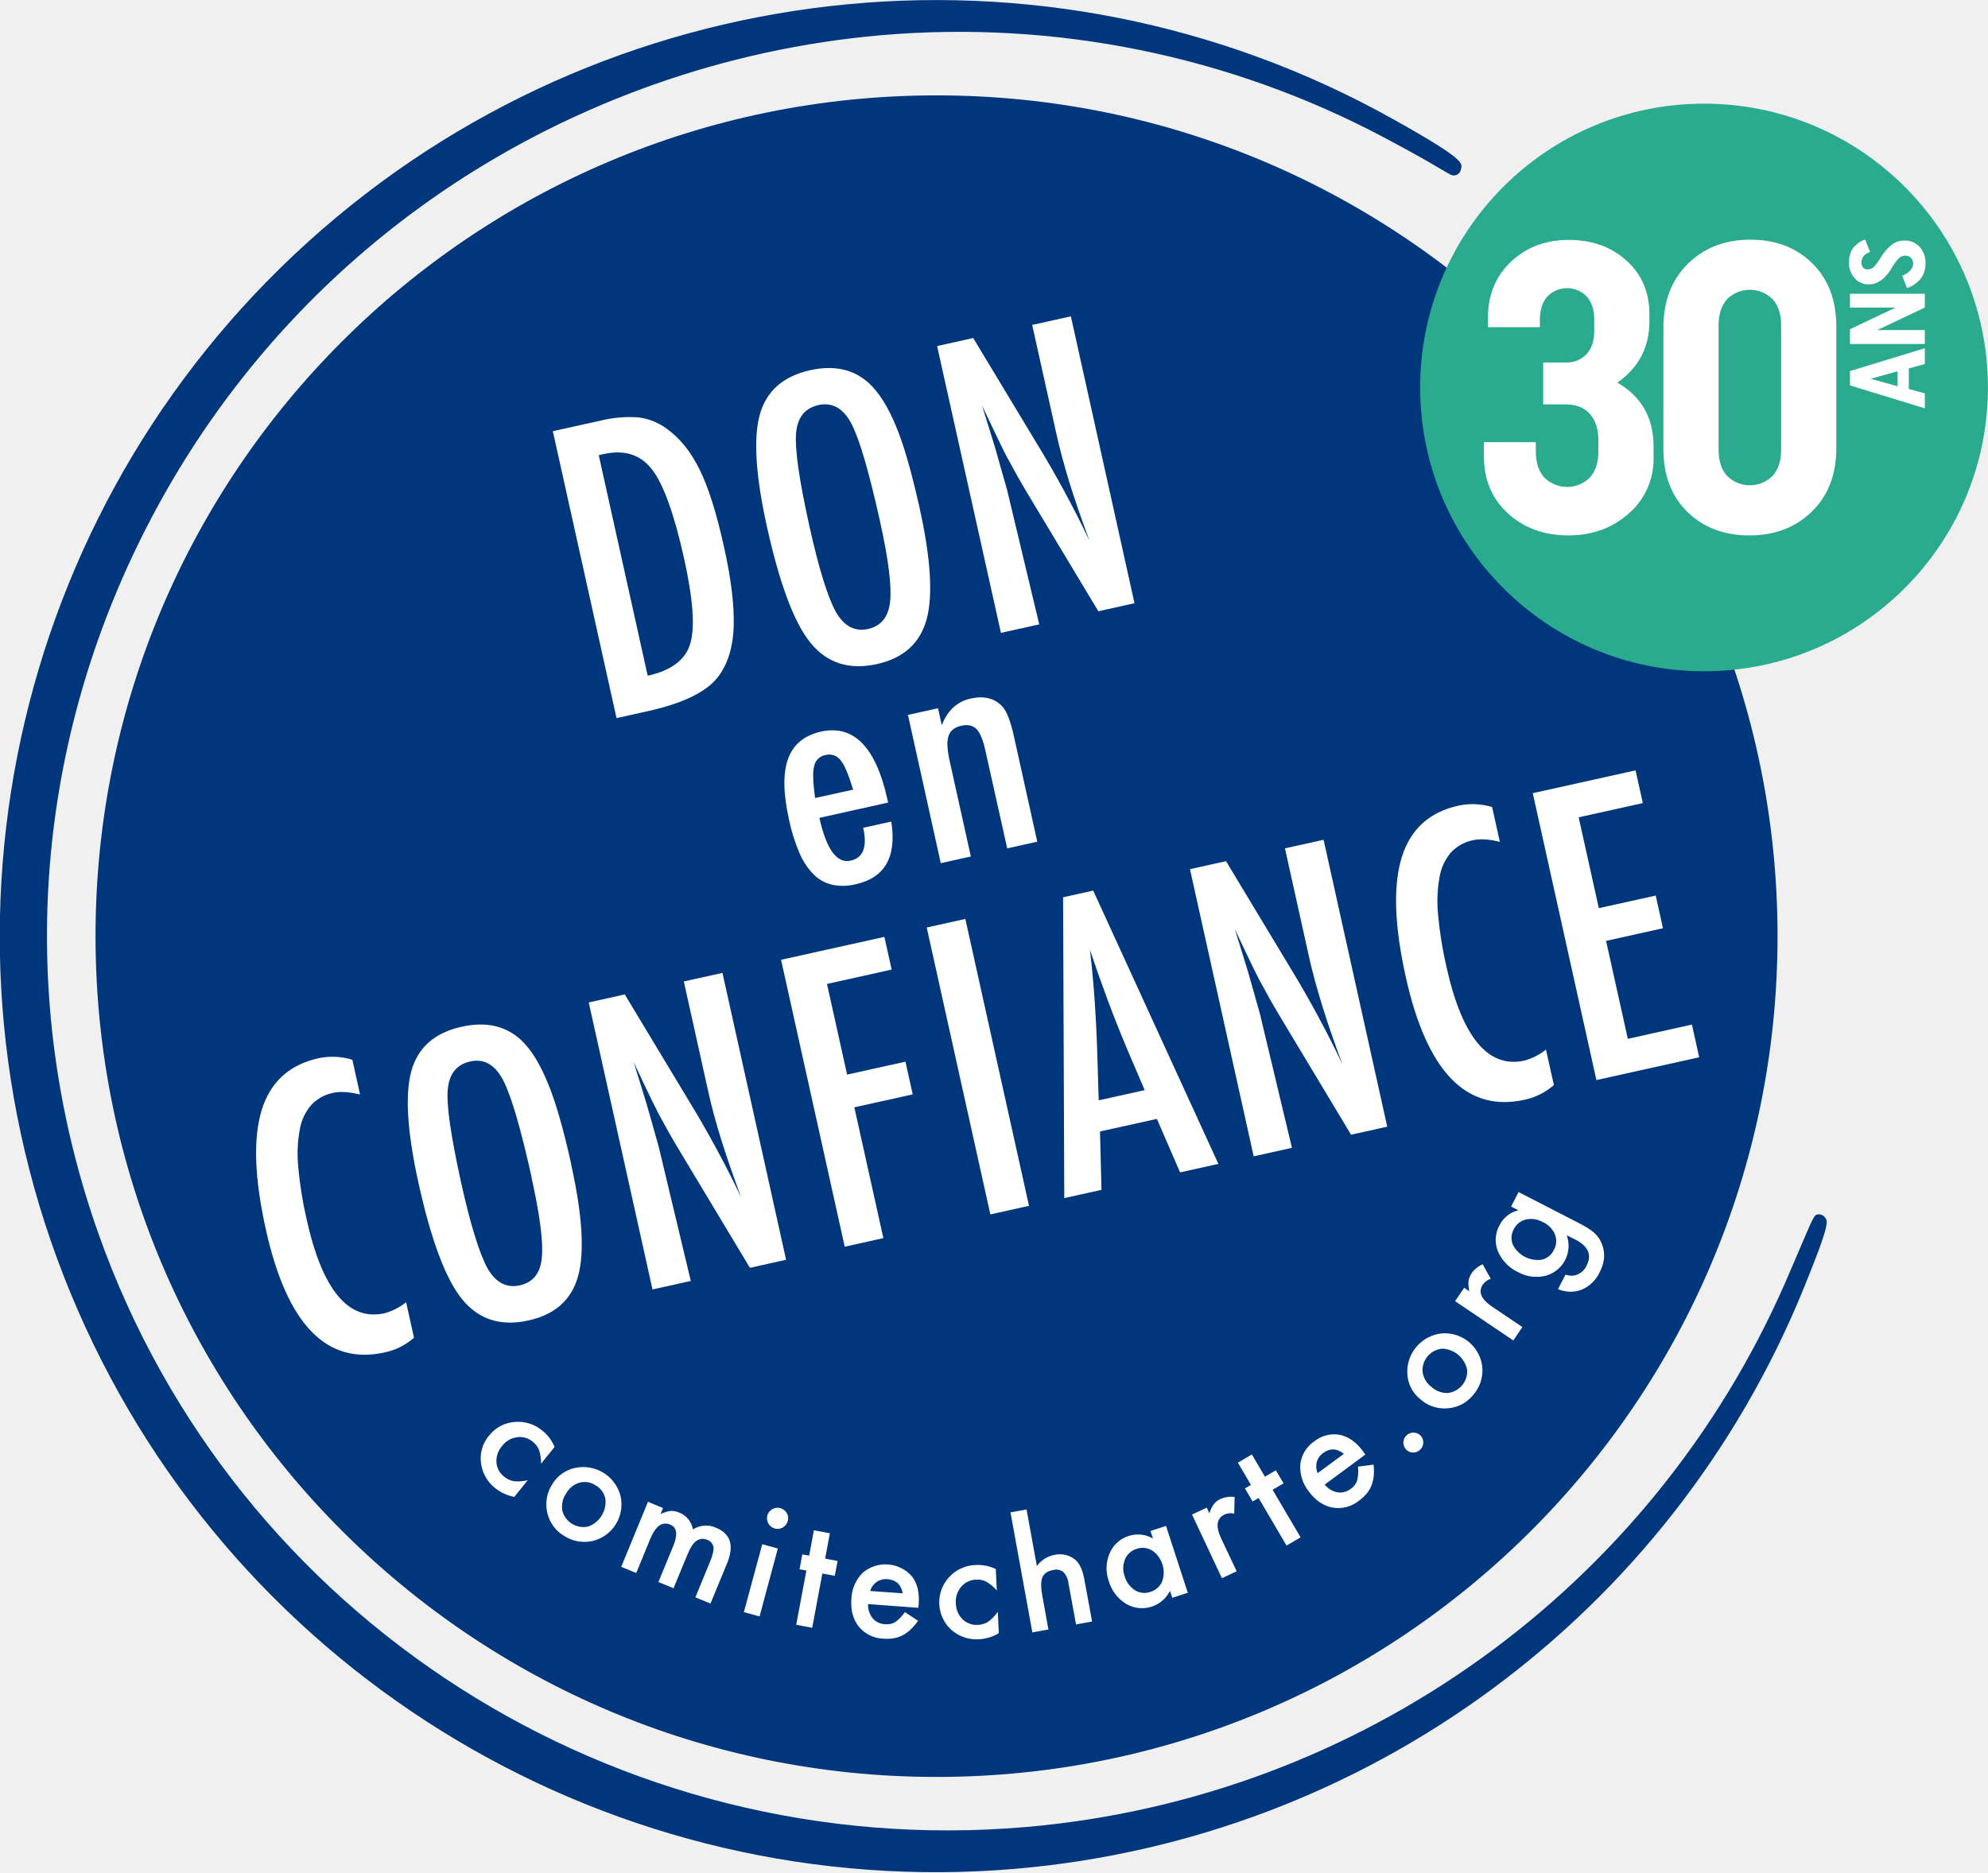
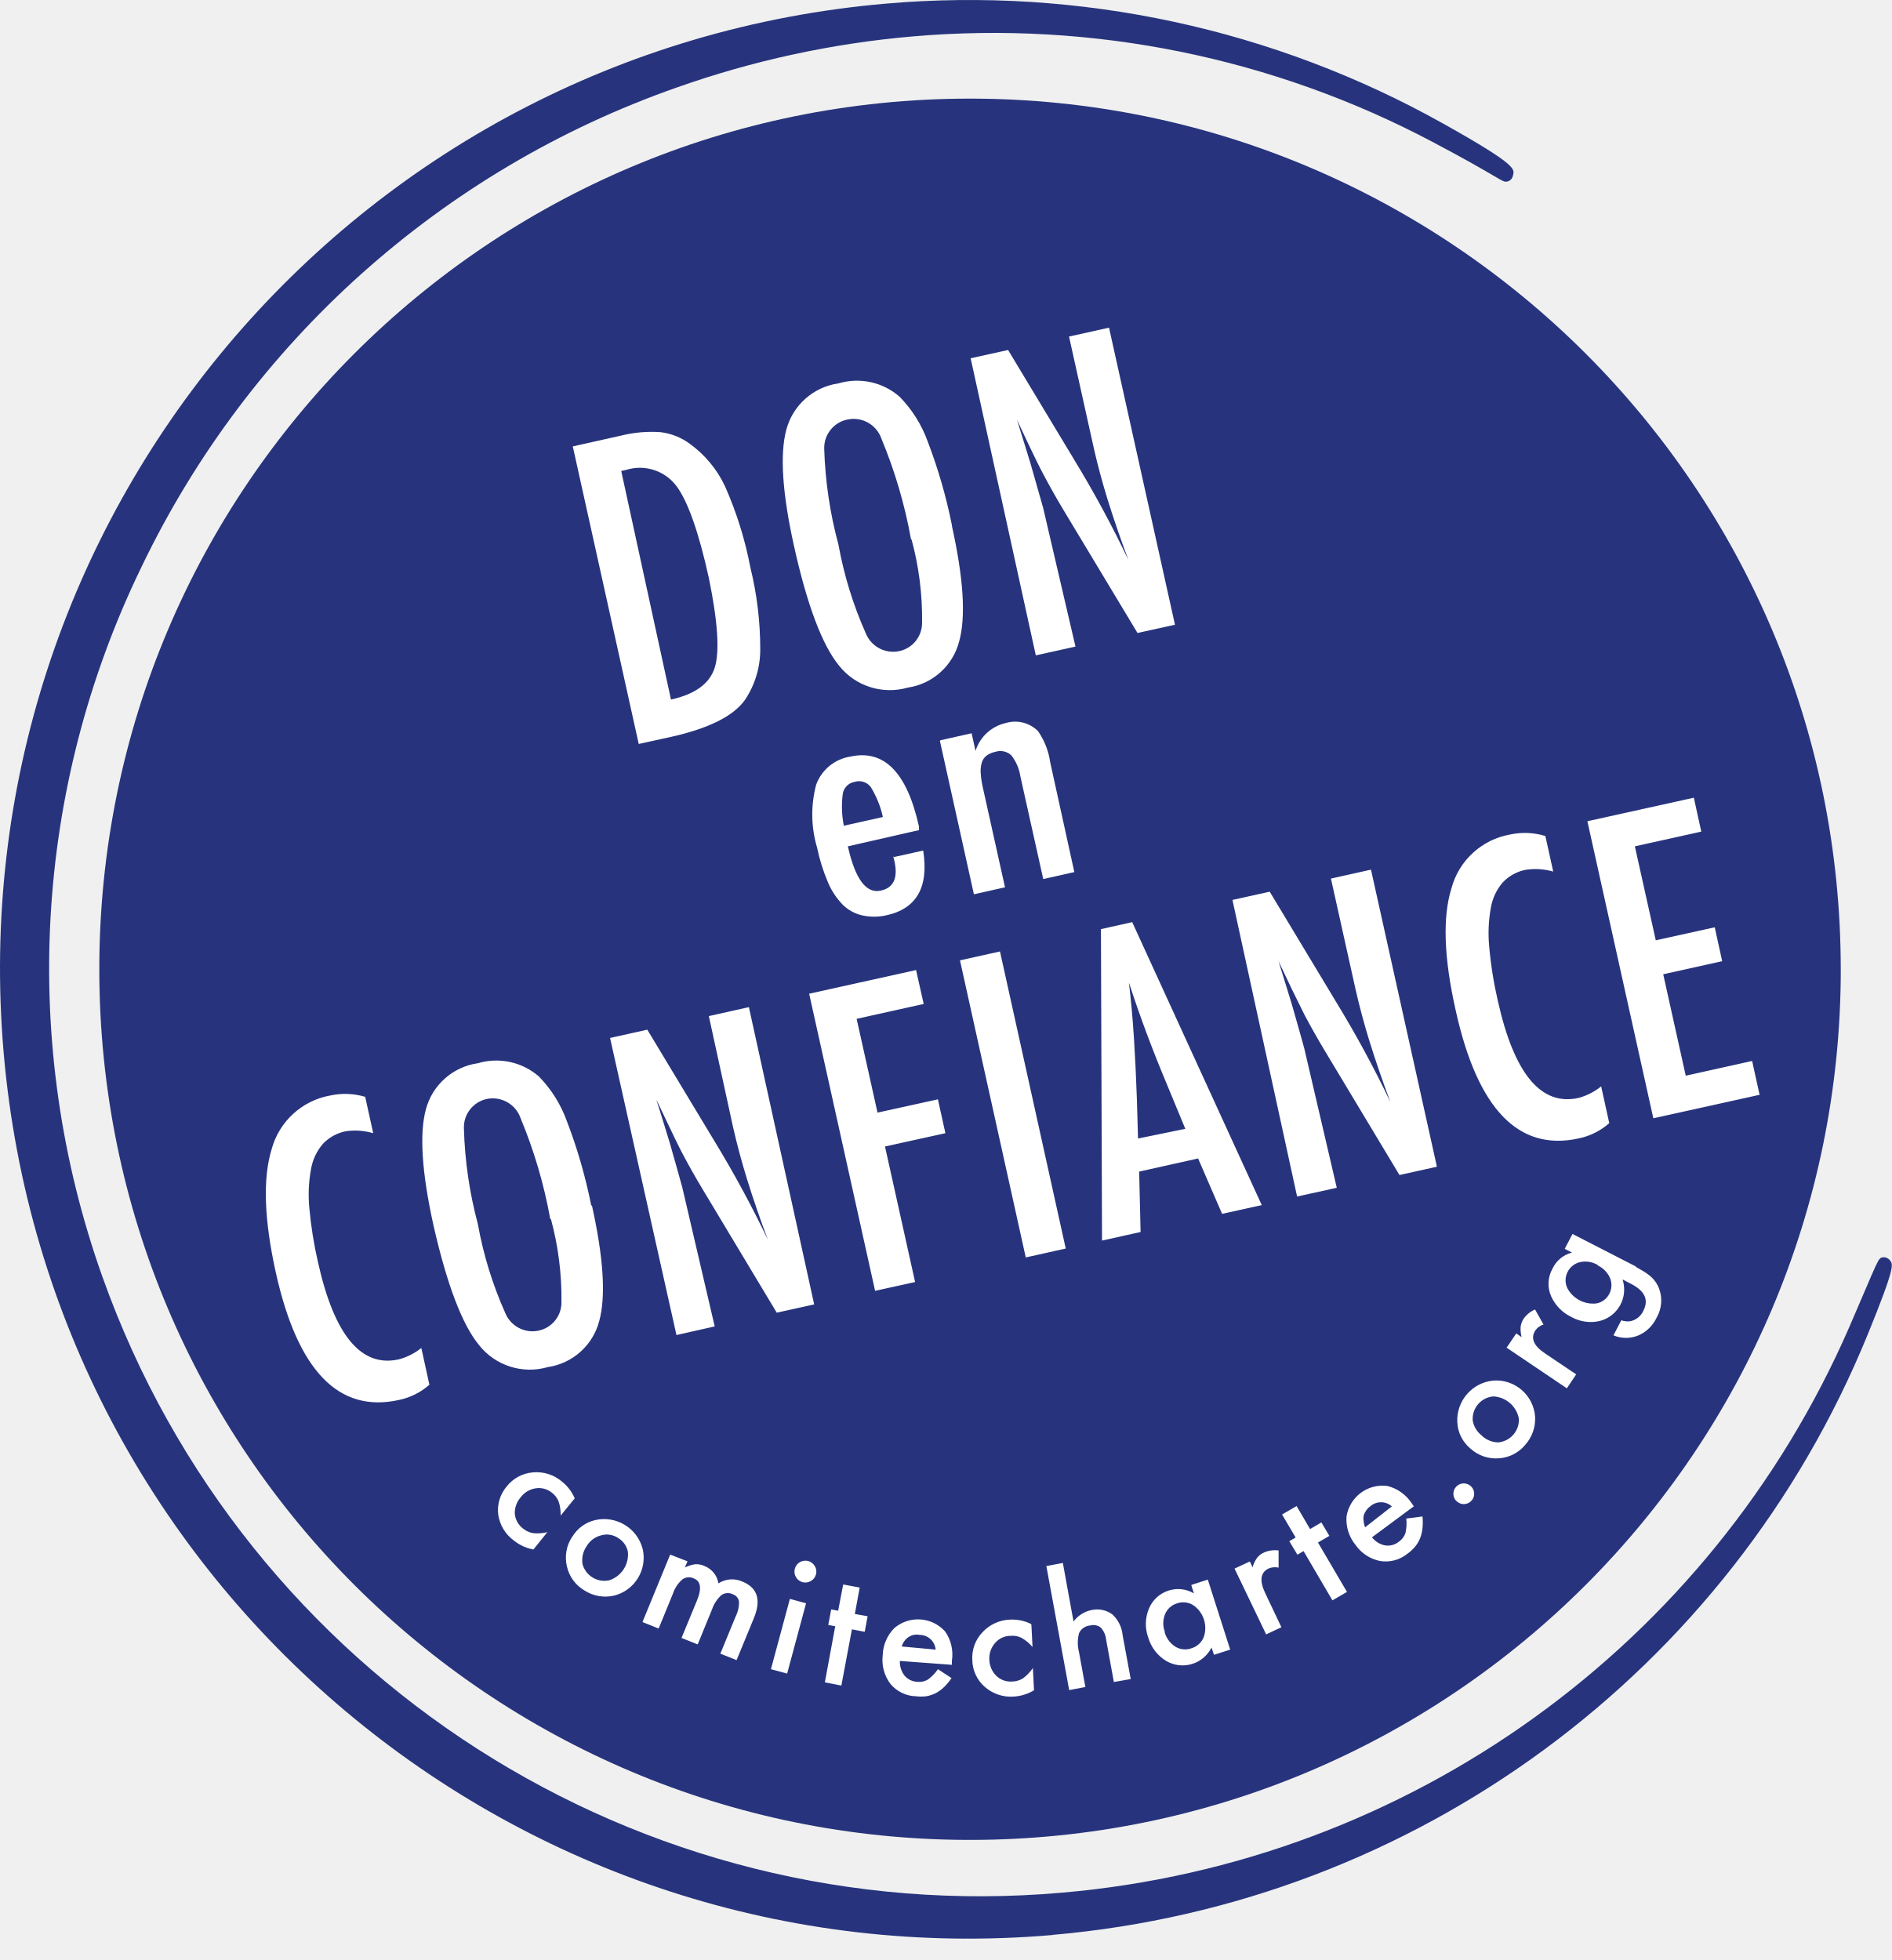
- <svg xmlns="http://www.w3.org/2000/svg" id="Calque_1" data-name="Calque 1" viewBox="0 0 743.31 700.2">
-   <defs>
-     <style>
-             .cls-1{fill:#00377c}.cls-2{fill:#fff}
-         </style>
-   </defs>
-   <path class="cls-1" d="M692.62 400.11c0 173.65-140.78 314.45-314.44 314.46S63.73 573.78 63.72 400.12 204.5 85.67 378.17 85.67s314.45 140.77 314.45 314.44" transform="translate(-28 -50)" />
-   <path class="cls-1" d="M408 748.9A350.08 350.08 0 11549.11 94.69c27.89 15.59 25.59 16.49 25.09 18.81a2.72 2.72 0 01-2.42 2.11c-1.88.18-2.56-1.63-26.32-14.21a338.92 338.92 0 00-188-38.23 344.39 344.39 0 00-85.08 18.48c-85.41 30.27-154 91.66-193.2 172.83S34.88 427 64.85 511.5c51 143.82 193.53 235 346.75 221.8a342.18 342.18 0 00284.07-204c10.65-24.6 10.26-25 12.25-25.14a2.72 2.72 0 012.38 1.08c1.09 1.47 2.3 1.6-8 26.84a350.55 350.55 0 01-294.25 216.81z" transform="translate(-28 -50)" />
-   <path class="cls-2" d="M270.17 302.72q13.21-2.93 15.88-11.9 2.82-9-2.3-32.08-5.52-24.81-11.95-33.16t-18.12-5.76l-1.81.41zm-35.46-91.46l17.81-3.94a45.63 45.63 0 0114.08-1.23 22.38 22.38 0 0110.55 4.15q7.55 5.34 12.47 15.47 4.88 9.78 9.15 29.1 3.93 17.73 3.56 29.55-.4 11.31-5.55 18.37-6.28 8.75-26.6 13.25l-11.66 2.6zM357 244.81q-6.18-27.87-10.69-36.42t-12.24-6.91q-7.74 1.71-8.43 10.69t5 34.61q5.22 23.55 9.89 32.09 4.62 8 12.06 6.36 7.29-1.62 8.23-10.28T357 244.81m14.82-4.89q6.3 28.43 2.62 41.78t-18.54 16.66q-15.65 3.45-24.89-8-9.1-11.17-16.23-43.28-6.35-28.64-2.72-41.91t18.76-16.7q13.45-3 22.05 4.81 5.68 5.23 10.17 16.19 4.26 10.14 8.78 30.43M378.38 179.42l13.5-3L415.75 216a401.48 401.48 0 0119.63 36.26q-4.5-12-7.56-21.94t-5-18.8l-8.89-40 14.47-3.21 23.79 107.3-13.52 3-26.88-44.72q-3.72-6.24-7.26-12.9c-2.37-4.44-8.8-18.22-9.36-19.37.41 1.19 4.92 15.91 4.92 15.91s4.2 14.71 4.48 15.77 12 50.22 12 50.22l-14.32 3.17zM347 345.33q-2.64-8.58-4.71-11a5.28 5.28 0 00-5.63-1.95 5.16 5.16 0 00-4.25 4.14q-.88 3.06.35 11.93zm3.77 14.25l10.48-2.31q3.11 19.8-13.32 23.44a19.74 19.74 0 01-8.75.19 14.5 14.5 0 01-6.93-3.83 25.93 25.93 0 01-5.35-8.08 66 66 0 01-3.9-12.5q-3.27-14.67-.33-22.72T335 323.61q18.28-4 24.79 25.27l.29 1.28-25.71 5.71q3.94 17.76 11.7 16 7.07-1.56 4.67-12.33M367.48 317.37l11.25-2.49 1.4 6.36c2.15-5.56 5.76-8.9 10.87-10 4.93-1.09 8.86-.11 11.74 2.94q2.46 2.63 4.37 11.23l8.72 39.38-11.23 2.5-8.26-37c-.84-3.75-1.93-6.3-3.25-7.64s-3.19-1.77-5.59-1.24a8 8 0 00-3.12 1.34 5 5 0 00-1.71 2.46 10.46 10.46 0 00-.42 3.82 33.26 33.26 0 00.81 5.49l7.94 35.8-11.24 2.5zM159.74 446.33l2.88 13q-6.17-1.47-9.91-.64a15.43 15.43 0 00-8.26 4.49 18.77 18.77 0 00-4.35 9.17 50.64 50.64 0 00-.58 14.16 143.5 143.5 0 003.1 19.4q8.81 39.75 29.17 35.23a22.14 22.14 0 008.06-4.12l2.94 13.28a24 24 0 01-11 5.51q-32.59 7.22-44.39-46-6.4-28.81-1.57-44.59t21.25-19.45a25.5 25.5 0 0112.66.56M226.77 490.3c-4.12-18.59-7.69-30.7-10.7-36.41s-7.1-8.06-12.25-6.91-7.94 4.7-8.42 10.69 1.27 17.55 5 34.6q5.25 23.57 9.88 32.08 4.62 8 12.06 6.37t8.23-10.28q.94-8.6-3.85-30.14m14.82-4.88q6.3 28.41 2.63 41.78t-18.56 16.64q-15.61 3.48-24.87-8-9.12-11.18-16.24-43.29-6.33-28.63-2.72-41.9t18.8-16.65q13.47-3 22.07 4.8 5.67 5.2 10.15 16.2 4.29 10.14 8.79 30.43M248.13 424.91l13.47-3 23.87 39.63a397.25 397.25 0 0119.64 36.24q-4.49-12.06-7.56-21.93t-5-18.79l-8.87-40 14.45-3.2 23.79 107.3-13.52 3-26.87-44.71q-3.74-6.26-7.28-12.89c-2.36-4.44-8.8-18.23-9.34-19.37.4 1.17 4.91 15.89 4.91 15.89s4.21 14.72 4.47 15.79 12 50.21 12 50.21l-14.32 3.17zM472.93 375.07l13.48-3 23.87 39.63a398.37 398.37 0 0119.64 36.3c-3-8-5.53-15.34-7.56-21.93s-3.74-12.86-5.05-18.79l-8.87-40 14.45-3.2 23.79 107.3-13.51 3-26.88-44.72c-2.49-4.16-4.9-8.46-7.27-12.89s-8.81-18.22-9.35-19.37c.4 1.18 4.92 15.9 4.92 15.9s4.2 14.71 4.47 15.78 12 50.21 12 50.21l-14.31 3.17z" transform="translate(-28 -50)" />
-   <path class="cls-2" d="M292.04 358.96l38.63-8.57 2.72 12.23-24.18 5.37 7.52 33.9 21.82-4.83 2.71 12.24-21.82 4.83 10.85 48.92-14.45 3.21-23.8-107.3zM346.5 346.88l14.44-3.2 23.8 107.3-14.45 3.21-23.79-107.31z" />
-   <path class="cls-2" d="M456 457.71l-7-16.39q-7-16.72-13.47-36.1 1.17 9.9 1.84 20.12c.44 6.83.8 14.1 1 21.83l.43 14.35zm-30.51-72.13l11.26-2.5 46.8 102.21-14.32 3.17-8.67-20-21.27 4.71.55 21.83-13.91 3.08zM585.91 351.84l2.88 13c-4.1-1-7.41-1.19-9.91-.63a15.39 15.39 0 00-8.26 4.49 18.77 18.77 0 00-4.34 9.17 50.55 50.55 0 00-.59 14.15 144.23 144.23 0 003.1 19.42q8.82 39.72 29.18 35.22a22.62 22.62 0 008.06-4.12L609 455.8a24.2 24.2 0 01-11 5.51q-32.61 7.2-44.4-46-6.37-28.77-1.52-44.58t21.23-19.43a25.26 25.26 0 0112.66.55" transform="translate(-28 -50)" />
-   <path class="cls-2" d="M573.1 296.64l38.44-8.53 2.71 12.24-23.99 5.32 7.54 33.98 21.27-4.71 2.71 12.22-21.27 4.72 8.13 36.64 23.97-5.33 2.71 12.23-38.43 8.52-23.79-107.3z" />
-   <path class="cls-2" d="M235.36 591.15l-5.07 6.28a14.94 14.94 0 00-.72-5.06 7.2 7.2 0 00-2.34-3.14 7.44 7.44 0 00-5.95-1.71 8.37 8.37 0 00-5.55 3.26 8.57 8.57 0 00-2.12 6.11 7.34 7.34 0 002.9 5.38 7.74 7.74 0 003.6 1.7 15.53 15.53 0 005.2-.38l-5 6.24a16 16 0 01-7-3.16 14.15 14.15 0 01-5.47-9.48 13.16 13.16 0 013-10.26 13.35 13.35 0 019.49-5.12 14.06 14.06 0 0110.48 3.26 15.14 15.14 0 014.55 6.08M239.69 608.5a8.87 8.87 0 00-1.45 6.42 8.18 8.18 0 009.71 6 9.81 9.81 0 006.39-10.47 7.4 7.4 0 00-3.65-4.94 7.29 7.29 0 00-6-1 8.42 8.42 0 00-5 4m-5.25-3.34A13.17 13.17 0 01243 599a14.41 14.41 0 0117 10.41 14.09 14.09 0 01-10.34 16.9 14 14 0 01-10.66-1.85 13.4 13.4 0 01-6.35-8.63 13.65 13.65 0 011.82-10.67M270.28 611.66l5.62 2.34-.93 2.25a12.83 12.83 0 013.72-1.16 7.24 7.24 0 013.33.64 8.1 8.1 0 015.05 6.27 9.13 9.13 0 018.65-.64q8.22 3.39 4.12 13.36l-6.2 15-5.64-2.32 5.56-13.52q1.44-3.5 1.19-5.29a3.35 3.35 0 00-2.27-2.66 4 4 0 00-4.11.36c-1.18.87-2.31 2.59-3.37 5.19L279.83 644l-5.65-2.33 5.53-13.43q2.67-6.51-1.07-8a4.05 4.05 0 00-4.19.35c-1.22.88-2.34 2.6-3.4 5.14l-5.16 12.57-5.62-2.3zM314.91 616.73a4 4 0 017.24-.9 3.72 3.72 0 01.4 3 3.84 3.84 0 01-1.85 2.42 3.76 3.76 0 01-3 .41 4 4 0 01-2.79-4.9m3.92 12.38L312 654.52l-5.87-1.58 6.87-25.41z" transform="translate(-28 -50)" />
-   <path class="cls-2" d="M307.48 588.49l-3.8 20.3-5.97-1.13 3.79-20.28-2.55-.48 1.04-5.57 2.55.47 1.77-9.48 5.97 1.12-1.76 9.48 4.65.87-1.05 5.57-4.64-.87z" />
-   <path class="cls-2" d="M365.52 645.89c-.61-3.29-2.52-5.06-5.76-5.29a6 6 0 00-3.94 1 6.18 6.18 0 00-1.47 1.42 7.14 7.14 0 00-1 2zm5.84 5.43l-18.8-1.4a8 8 0 001.72 5.3 6.39 6.39 0 004.63 2.23 6.18 6.18 0 003.82-.79 15.21 15.21 0 003.62-3.74l4.91 3.24a21.1 21.1 0 01-2.77 3.27 13.32 13.32 0 01-3 2.17 11.61 11.61 0 01-3.37 1.11 16 16 0 01-3.83.15 12.39 12.39 0 01-9.15-4.47c-2.18-2.72-3.11-6.15-2.81-10.34a14.57 14.57 0 014.2-9.82 13.18 13.18 0 0118.39 1.25q3.06 3.91 2.58 10.41zM400.32 636.8l.39 8.06a14.55 14.55 0 00-3.9-3.29 7.12 7.12 0 00-3.85-.79 7.47 7.47 0 00-5.57 2.67 8.44 8.44 0 00-2 6.13 8.64 8.64 0 002.48 6 7.44 7.44 0 005.76 2.11 7.83 7.83 0 003.81-1.14 15.31 15.31 0 003.64-3.75l.38 8a15.89 15.89 0 01-7.3 2.27 14.21 14.21 0 01-10.39-3.44 13.93 13.93 0 01-.91-19.78 14.06 14.06 0 0110-4.55 15.24 15.24 0 017.44 1.51M405.82 615.62l6-1.08 3.86 21.15a10.5 10.5 0 016.52-4.16 9.22 9.22 0 017.54 1.56c1.79 1.37 3 3.86 3.67 7.48l2.92 15.87-6 1.09-2.81-15.3a7.38 7.38 0 00-1.93-4.31 4.29 4.29 0 00-3.8-.74c-2.09.38-3.45 1.3-4.05 2.74s-.6 3.8 0 7l2.26 12.5-6 1.1zM448.5 639.48a9.16 9.16 0 003.83 5.24 6.69 6.69 0 005.73.66 7 7 0 004.47-3.9 10 10 0 00-3.78-11.62 6.89 6.89 0 00-5.86-.56 6.77 6.77 0 00-4.26 3.89 8.71 8.71 0 00-.13 6.29m9.67-16.89l5.8-1.9 8.15 25-5.81 1.89-.85-2.62a11.67 11.67 0 01-16.4 4.88 14.69 14.69 0 01-6.47-8.46 14.24 14.24 0 01.31-10.48 11.39 11.39 0 017.2-6.49 11.16 11.16 0 019 1zM473.69 616.43l5.51-2.58 1 2.12a11.46 11.46 0 011.66-3.44 6.74 6.74 0 012.55-1.94 9.76 9.76 0 015.22-.72l-.16 6.22a5.69 5.69 0 00-3.58.31c-3 1.41-3.43 4.38-1.32 8.92l5.82 12.34-5.51 2.58z" transform="translate(-28 -50)" />
-   <path class="cls-2" d="M475.83 557.17l10.45 17.79-5.25 3.08-10.44-17.8-2.23 1.31-2.88-4.89 2.24-1.32-4.88-8.31 5.24-3.07 4.88 8.31 4.08-2.39 2.87 4.89-4.08 2.4z" />
-   <path class="cls-2" d="M530.48 593.73q-3.91-3.15-7.82-.26a6 6 0 00-1.47 1.5 5.6 5.6 0 00-.85 1.84 6 6 0 00-.19 2 6.86 6.86 0 00.51 2.15zm8 .28l-15.16 11.22a8 8 0 004.76 2.9 6.48 6.48 0 005-1.33 6.13 6.13 0 002.37-3.1 15.12 15.12 0 00.3-5.19l5.83-.74a20.49 20.49 0 01.05 4.27 13.45 13.45 0 01-.87 3.61 11.8 11.8 0 01-1.82 3 15 15 0 01-2.81 2.6 12.38 12.38 0 01-9.85 2.59q-5.13-.95-8.88-6a14.58 14.58 0 01-3.22-10.18 12 12 0 015.17-8.56 11.79 11.79 0 019.58-2.48q4.89 1 8.75 6.2zM553.63 592a3.76 3.76 0 015.52-5.1 3.66 3.66 0 011 2.71 3.57 3.57 0 01-1.19 2.6 3.69 3.69 0 01-5.34-.21M563 568.51a8.9 8.9 0 006.1 2.49 8.18 8.18 0 007.48-8.61 9.9 9.9 0 00-9.27-8 8.11 8.11 0 00-7.43 8.59 8.49 8.49 0 003.12 5.56m-4.14 4.62a13 13 0 01-4.67-9.42 14.4 14.4 0 0113.07-15.07 14.1 14.1 0 0115 13 13.91 13.91 0 01-3.59 10.21 13.35 13.35 0 01-9.55 4.84 13.56 13.56 0 01-10.22-3.55M572.05 536.63l3.41-5 1.95 1.31a11.37 11.37 0 01-.33-3.81 6.82 6.82 0 011.19-3 9.91 9.91 0 014.11-3.29l3 5.42a5.88 5.88 0 00-2.92 2.1q-2.78 4.14 3.45 8.33l11.31 7.63-3.4 5zM604.91 507.09a8.89 8.89 0 00-6.39-1 6.82 6.82 0 00-4.53 3.65 6.57 6.57 0 00-.23 6 10.54 10.54 0 0010.5 5.42 6.55 6.55 0 004.73-3.7 6.65 6.65 0 00.29-6.05 9.14 9.14 0 00-4.37-4.36m13.75.54c1.1.58 2.06 1.11 2.86 1.62a22.77 22.77 0 012.07 1.44 11.16 11.16 0 013.36 4.6c1.35 3.38 1.06 6.9-.85 10.6a13.11 13.11 0 01-6.51 6.4 11.66 11.66 0 01-9.05-.12l2.8-5.42a7 7 0 003.2.34 6.56 6.56 0 004.72-3.77q3-5.91-4.19-9.67L613.8 512a11.59 11.59 0 01-8 15.16 14.33 14.33 0 01-10.35-1.46 15.17 15.17 0 01-7.21-7.34 11.18 11.18 0 01.4-10.08 10.67 10.67 0 017.08-5.65l-2.72-1.39 2.79-5.41z" transform="translate(-28 -50)" />
-   <path d="M665.17 301.05A106.14 106.14 0 10559 194.91a106.14 106.14 0 00106.17 106.14" transform="translate(-28 -50)" fill="#2aab8e" />
-   <path class="cls-2" d="M649.94 217.83q0 14.89 9 23.65t23.17 8.76q14.17 0 23.33-8.91t9.16-23.81V172.2q0-14.89-9-23.73t-23.17-8.83q-14.16 0-23.32 9t-9.16 23.88zm20.63-46.09q0-6.28 3.15-9.83a12.11 12.11 0 0117.09 0q3.16 3.54 3.16 9.83v46.39q0 6.3-3.16 9.83a12.08 12.08 0 01-17.09 0q-3.15-3.53-3.15-9.83zM584.35 172.36h19.4v-2.77c0-3.68.93-6.58 2.77-8.68a10.24 10.24 0 0114.78 0q2.78 3.15 2.78 8.53v4.45q0 5.38-2.85 8.53a10.14 10.14 0 01-7.93 3.15H605v15.67h8.32q6 0 9.16 3.61t3.15 9.75v4.15q0 6.3-3.15 9.83a12.11 12.11 0 01-17.09 0q-3.17-3.54-3.16-9.83v-3.38h-19.4v5.22q0 13.22 9 21.43t22.56 8.22q13.39 0 22.63-8.22a26.82 26.82 0 009.24-21v-4.12q0-16-13.55-23.81 12-8.29 12-23v-2.61q0-12.28-8.55-20t-21.48-7.76q-13.08 0-21.7 8.14t-8.63 20.89zM735.24 150.32a20.8 20.8 0 012.64-3.64 3.52 3.52 0 012.56-1.07 2.74 2.74 0 012.08.84 3 3 0 01.8 2.19 3.29 3.29 0 01-.44 1.62 4.79 4.79 0 01-1 1.26 8.08 8.08 0 01-1.24.9 9.88 9.88 0 01-1 .54 3.64 3.64 0 01-.44.16l1.84 4.59.72-.24a8.08 8.08 0 001.74-.9 14.45 14.45 0 002-1.62 7.82 7.82 0 001.74-2.63 9.35 9.35 0 00.72-3.72 9 9 0 00-2.14-6.19 7.38 7.38 0 00-5.82-2.44 7.51 7.51 0 00-4.92 1.74 18.56 18.56 0 00-4 4.78 16 16 0 01-2.4 3.27 3.34 3.34 0 01-2.4 1 2.24 2.24 0 01-1.76-.78A2.85 2.85 0 01724 148a3.38 3.38 0 01.34-1.48 3.82 3.82 0 01.76-1.07 4.87 4.87 0 011-.72 5.76 5.76 0 01.78-.4l.34-.12-1.84-4.59-.64.19a7 7 0 00-1.5.8 13 13 0 00-1.8 1.48 7 7 0 00-1.52 2.48 9.8 9.8 0 00-.62 3.55 8.58 8.58 0 002.08 5.85 6.8 6.8 0 005.36 2.38q4.85 0 8.56-6.07m12.4 14.74v-5.15h-28v5.15h17.08l-17.08 8.11v5.51h28v-5.19h-17.8zm-28 23.76v5.35l28 8.59v-5.59l-6-1.64v-7.71l6-1.63v-5.91zm7.72 2.88l10.08-2.8v5.59z" transform="translate(-28 -50)" />
+ <svg xmlns="http://www.w3.org/2000/svg" width="83" height="86" viewBox="0 0 83 86">
+   <g fill="none" fill-rule="evenodd">
+     <path d="M80.76 42.53c0 21.097-17.104 38.201-38.203 38.201-21.099 0-38.2-17.104-38.2-38.201 0-21.1 17.101-38.203 38.2-38.203 21.1 0 38.202 17.104 38.202 38.203" fill="#27347D" />
+     <path d="M0 0h82.998v85.063H0z" />
+     <path d="M46.19 84.903C22.787 86.923 2.179 69.59.16 46.187-1.858 22.785 15.474 2.177 38.876.158a42.529 42.529 0 0124.449 5.27c3.383 1.891 3.105 2.006 3.049 2.289a.327.327 0 01-.291.256c-.228 0-.313-.199-3.199-1.728a41.175 41.175 0 00-22.842-4.647 41.825 41.825 0 00-10.363 2.246A41.141 41.141 0 006.225 24.84a40.323 40.323 0 00-1.727 31.195c6.248 17.549 23.57 28.654 42.124 27.008a41.564 41.564 0 0034.514-24.82c1.294-2.984 1.244-3.034 1.486-3.056a.33.33 0 01.29.128c.136.177.278.2-.972 3.263a42.595 42.595 0 01-35.75 26.339" fill="#27347D" />
+     <path d="M29.438 30.695c1.07-.237 1.711-.71 1.926-1.421.213-.71.125-2.015-.265-3.916-.444-2.009-.918-3.353-1.42-4.03a2.007 2.007 0 00-2.203-.712l-.221.05 2.183 10.03zM25.13 19.587l2.132-.477a5.56 5.56 0 011.713-.148c.463.055.904.228 1.28.504a4.839 4.839 0 011.556 1.877 16.25 16.25 0 011.109 3.553c.289 1.174.435 2.38.434 3.59a3.958 3.958 0 01-.676 2.232c-.507.706-1.585 1.243-3.233 1.613l-1.422.312-2.893-13.056zM39.97 23.667a21.36 21.36 0 00-1.3-4.422 1.293 1.293 0 00-1.486-.838 1.272 1.272 0 00-1.023 1.3c.045 1.417.254 2.826.625 4.195.242 1.34.646 2.648 1.202 3.894.236.578.853.903 1.464.774a1.266 1.266 0 001.002-1.25 13.237 13.237 0 00-.462-3.653h-.021zm1.791-.598c.512 2.303.62 3.995.32 5.075a2.74 2.74 0 01-2.253 2.026 2.844 2.844 0 01-3.02-.967c-.74-.906-1.399-2.658-1.976-5.259-.512-2.318-.623-4.014-.334-5.089a2.77 2.77 0 012.288-2.033 2.845 2.845 0 012.68.583c.548.56.97 1.232 1.236 1.969.459 1.2.816 2.436 1.066 3.695h-.007zM42.585 15.72l1.643-.363 2.899 4.813a48.458 48.458 0 012.382 4.406 48.483 48.483 0 01-.918-2.666c-.246-.8-.449-1.56-.61-2.28l-1.08-4.863 1.755-.39 2.893 13.035-1.643.362-3.268-5.43a32.951 32.951 0 01-.883-1.57c-.291-.54-1.072-2.21-1.137-2.353.05.142.598 1.933.598 1.933s.511 1.784.547 1.919l1.421 6.098-1.74.385-2.859-13.036M38.734 35.849a4.266 4.266 0 00-.526-1.308.64.64 0 00-.71-.235.634.634 0 00-.52.504c-.065.474-.05.955.043 1.421l1.713-.382zm.498 1.754l1.271-.283c.251 1.606-.288 2.553-1.62 2.842-.35.08-.715.08-1.065 0a1.755 1.755 0 01-.847-.468 3.16 3.16 0 01-.647-.982 8.006 8.006 0 01-.476-1.52 5.102 5.102 0 01-.042-2.758 1.908 1.908 0 011.499-1.236c1.483-.328 2.487.695 3.013 3.07v.156l-3.12.711c.318 1.422.792 2.07 1.422 1.947.63-.123.82-.623.57-1.5l.042.021zM41.264 32.48l1.364-.306.171.774a1.804 1.804 0 011.323-1.222 1.417 1.417 0 011.42.356c.282.407.464.874.533 1.364l1.059 4.819-1.364.306-1.002-4.499a1.975 1.975 0 00-.399-.931.71.71 0 00-.71-.15.984.984 0 00-.377.164.603.603 0 00-.206.298c-.045.15-.062.306-.05.463.015.224.048.447.1.667l.966 4.35-1.364.306-1.492-6.731M16.026 48.144l.348 1.578a2.8 2.8 0 00-1.202-.086 1.886 1.886 0 00-1.001.548 2.271 2.271 0 00-.526 1.116 6.14 6.14 0 00-.072 1.72c.072.793.198 1.582.377 2.36.716 3.216 1.9 4.638 3.554 4.264.358-.096.691-.266.981-.497l.354 1.612a2.909 2.909 0 01-1.341.669c-2.64.582-4.439-1.28-5.396-5.587-.516-2.33-.577-4.136-.185-5.415a3.262 3.262 0 012.581-2.36 3.105 3.105 0 011.535.063M24.142 53.489a21.349 21.349 0 00-1.3-4.42 1.294 1.294 0 00-1.465-.853 1.272 1.272 0 00-1.024 1.3c.04 1.42.246 2.828.613 4.2.241 1.343.645 2.65 1.201 3.895a1.29 1.29 0 001.465.774 1.264 1.264 0 001.001-1.25 13.319 13.319 0 00-.462-3.646h-.03zm1.827-.598c.511 2.303.618 3.995.32 5.075a2.74 2.74 0 01-2.253 2.018 2.838 2.838 0 01-3.02-.966c-.74-.9-1.406-2.651-1.998-5.252-.513-2.322-.623-4.018-.334-5.089a2.762 2.762 0 012.282-2.025 2.843 2.843 0 012.678.582 5.46 5.46 0 011.23 1.97c.46 1.199.816 2.435 1.066 3.694l.029-.007zM26.765 45.543l1.634-.363 2.9 4.813a48.774 48.774 0 012.389 4.399 45.645 45.645 0 01-.918-2.666 31.419 31.419 0 01-.611-2.28l-1.06-4.862 1.757-.393 2.864 13.043-1.642.363-3.261-5.43a31.517 31.517 0 01-.882-1.564c-.284-.533-1.066-2.217-1.137-2.352.05.143.597 1.933.597 1.933s.51 1.79.54 1.92l1.421 6.096-1.678.378-2.913-13.035M55.706 39.125l2.906 4.826a48.527 48.527 0 012.39 4.406 48.47 48.47 0 01-.918-2.665 30.889 30.889 0 01-.612-2.282l-1.08-4.86 1.757-.392 2.892 13.035-1.642.364-3.29-5.474a34.342 34.342 0 01-.882-1.564 93.402 93.402 0 01-1.138-2.351c.05.141.597 1.932.597 1.932s.512 1.79.54 1.92l1.422 6.097-1.741.384-2.836-13.014 1.635-.362zM35.5 43.602l4.69-1.038.335 1.487-2.942.653.916 4.115 2.65-.583.328 1.486-2.65.583 1.321 5.948-1.755.385zM42.117 42.138l1.755-.39 2.885 13.035-1.754.39zM52.003 49.53l-.838-2.025a57.141 57.141 0 01-1.635-4.385c.095.8.168 1.615.22 2.444.052.83.095 1.713.128 2.652l.05 1.74 2.075-.426zm-3.697-8.763l1.367-.306 5.684 12.416-1.74.384-1.053-2.43-2.586.576.063 2.65-1.692.377-.048-13.667h.005zM67.796 36.666l.348 1.577a2.799 2.799 0 00-1.21-.078 1.889 1.889 0 00-1 .548 2.28 2.28 0 00-.526 1.116 6.173 6.173 0 00-.071 1.72c.07.794.196 1.582.376 2.36.716 3.216 1.9 4.638 3.554 4.263a2.72 2.72 0 00.98-.504l.356 1.613c-.38.335-.84.565-1.336.669-2.64.582-4.438-1.28-5.395-5.587-.526-2.321-.59-4.118-.192-5.388a3.249 3.249 0 012.58-2.36 3.069 3.069 0 011.536.066M69.643 36.034l4.67-1.032.327 1.487-2.914.646.917 4.123 2.587-.57.327 1.486-2.587.575.988 4.45 2.913-.646.327 1.484-4.662 1.031zM25.216 65.742l-.62.76a1.752 1.752 0 00-.084-.61.874.874 0 00-.285-.385.908.908 0 00-.71-.206c-.27.037-.512.18-.675.399-.172.197-.262.45-.257.71.02.258.149.498.356.654a.946.946 0 00.44.206c.213.023.427.008.633-.043l-.611.761a1.939 1.939 0 01-.846-.384 1.716 1.716 0 01-.696-1.13c-.06-.447.071-.899.362-1.243.279-.36.697-.588 1.152-.626.46-.044.919.098 1.272.398.24.187.43.432.554.71M25.735 67.846a1.083 1.083 0 00-.179.782c.14.514.66.828 1.18.71.532-.178.87-.7.81-1.258a.903.903 0 00-.44-.604.883.883 0 00-.711-.114 1.025 1.025 0 00-.66.484m-.634-.406a1.597 1.597 0 011.024-.745 1.75 1.75 0 012.07 1.264 1.714 1.714 0 01-1.26 2.054c-.444.101-.91.02-1.293-.228a1.63 1.63 0 01-.769-1.051 1.663 1.663 0 01.222-1.294M29.451 68.23l.711.277-.113.27a1.59 1.59 0 01.454-.143c.14-.006.278.02.406.08a.978.978 0 01.61.76c.316-.203.71-.232 1.053-.078.668.273.833.814.496 1.62l-.752 1.826-.712-.284.676-1.642c.1-.2.15-.423.142-.646a.403.403 0 00-.278-.32.483.483 0 00-.497.042c-.188.171-.33.39-.412.633l-.625 1.528-.71-.284.675-1.635c.218-.526.175-.851-.128-.973a.488.488 0 00-.512.042 1.413 1.413 0 00-.413.625l-.625 1.528-.71-.284 1.214-2.957M34.874 68.826a.477.477 0 01.874-.106c.069.108.086.24.05.363a.461.461 0 01-.227.29.474.474 0 01-.654-.178.465.465 0 01-.043-.369m.49 1.522l-.83 3.084-.711-.192.831-3.085.71.193M37.376 71.492l-.463 2.466-.724-.142.455-2.46-.306-.057.129-.681.305.056.221-1.151.724.135-.213 1.159.561.1-.128.682zM41.05 72.38a.71.71 0 00-.71-.646.686.686 0 00-.256 0 .69.69 0 00-.405.27.796.796 0 00-.12.24l1.492.137zm.711.668l-2.282-.17a.982.982 0 00.207.647.781.781 0 00.56.27.748.748 0 00.463-.1c.173-.126.32-.279.442-.454l.596.39c-.098.144-.21.278-.334.399a1.67 1.67 0 01-.362.262c-.13.065-.27.111-.413.136a1.97 1.97 0 01-.461 0 1.51 1.51 0 01-1.11-.54 1.74 1.74 0 01-.34-1.26c.012-.447.195-.875.512-1.194a1.6 1.6 0 012.232.158c.258.374.362.835.29 1.286v.17zM45.25 71.285l.05.982a1.766 1.766 0 00-.475-.398.862.862 0 00-.47-.093.899.899 0 00-.71.328 1.02 1.02 0 00-.241.71c.005.265.112.52.298.71a.904.904 0 00.71.257.944.944 0 00.463-.135c.172-.126.32-.28.44-.455l.05.974a1.947 1.947 0 01-.89.277 1.731 1.731 0 01-1.263-.42 1.592 1.592 0 01-.554-1.173c-.031-.454.131-.9.446-1.23.314-.341.752-.54 1.215-.554a1.87 1.87 0 01.904.185M45.92 68.713l.71-.135.469 2.572c.19-.261.472-.442.79-.505.318-.072.653-.002.916.193.256.238.415.56.448.91l.355 1.925-.74.128-.34-1.862a.902.902 0 00-.235-.525.525.525 0 00-.462-.093.6.6 0 00-.49.334 1.655 1.655 0 000 .847l.277 1.52-.71.135-1.003-5.451M51.094 71.612c.071.26.236.485.461.634a.816.816 0 00.712.078.844.844 0 00.539-.477c.19-.523 0-1.109-.462-1.421a.831.831 0 00-.71-.072.815.815 0 00-.519.47 1.062 1.062 0 00-.007.788h-.014zm1.186-2.074l.71-.228.982 3.071-.711.228-.108-.32a1.42 1.42 0 01-1.989.589 1.783 1.783 0 01-.789-1.03 1.742 1.742 0 01.035-1.274c.16-.38.48-.668.875-.789a1.357 1.357 0 011.094.128l-.112-.355.013-.02zM54.163 68.826l.67-.312.12.255a1.39 1.39 0 01.2-.418.811.811 0 01.312-.235 1.18 1.18 0 01.631-.085v.753a.719.719 0 00-.432.035c-.366.171-.417.53-.157 1.081l.712 1.5-.67.312-1.386-2.886M57.823 67.682l1.273 2.168-.639.37-1.266-2.162-.27.158-.355-.591.277-.163-.596-1.01.639-.37.59 1.01.497-.291.35.59zM61.065 66.097a.713.713 0 00-.952 0 .684.684 0 00-.178.185.681.681 0 00-.106.22.699.699 0 000 .25c.007.09.028.178.062.262l1.174-.917zm.967-.007l-1.84 1.364a.97.97 0 00.575.355.777.777 0 00.604-.162.761.761 0 00.292-.384c.046-.208.058-.421.035-.633l.71-.092a2.49 2.49 0 010 .519c-.015.15-.05.3-.106.44-.055.134-.129.26-.221.37-.1.118-.214.223-.34.312-.336.27-.77.384-1.195.314a1.729 1.729 0 01-1.08-.711 1.767 1.767 0 01-.391-1.237 1.6 1.6 0 011.792-1.344c.438.108.818.377 1.065.754l.1.142v-.007zM63.88 65.848a.456.456 0 11.796-.29.435.435 0 01-.143.313.45.45 0 01-.646-.022M65.01 62.992c.192.184.445.289.71.297a.994.994 0 00.917-1.044 1.2 1.2 0 00-1.123-.974.99.99 0 00-.903 1.044c.04.27.186.514.406.677h-.008zm-.506.56a1.586 1.586 0 01-.568-1.144c-.05-.94.654-1.75 1.592-1.833a1.712 1.712 0 011.82 1.578c.029.456-.128.905-.433 1.244a1.632 1.632 0 01-1.16.59 1.653 1.653 0 01-1.251-.435zM66.11 59.117l.413-.61.234.163a1.434 1.434 0 01-.042-.462.828.828 0 01.142-.362 1.19 1.19 0 01.49-.39l.37.66a.711.711 0 00-.355.256c-.222.336-.083.673.42 1.01l1.37.922-.41.612-2.653-1.791M70.09 55.5a1.072 1.072 0 00-.774-.12.823.823 0 00-.547.44.797.797 0 000 .711c.249.459.753.72 1.273.66a.793.793 0 00.575-.447.809.809 0 000-.71 1.096 1.096 0 00-.511-.505l-.015-.03zm1.686.092l.348.2c.086.053.169.114.249.177.184.148.326.342.412.562.162.422.121.896-.106 1.287a1.586 1.586 0 01-.79.774c-.352.148-.75.148-1.102 0l.343-.661c.124.044.258.06.39.042a.798.798 0 00.576-.455c.246-.473.076-.864-.512-1.172l-.398-.206a1.422 1.422 0 01-.995 1.82 1.741 1.741 0 01-1.258-.178 1.846 1.846 0 01-.874-.888 1.355 1.355 0 01.05-1.223c.164-.355.48-.617.859-.711l-.32-.163.342-.654 2.771 1.422.015.027z" fill="#FFF" />
+   </g>
</svg>
